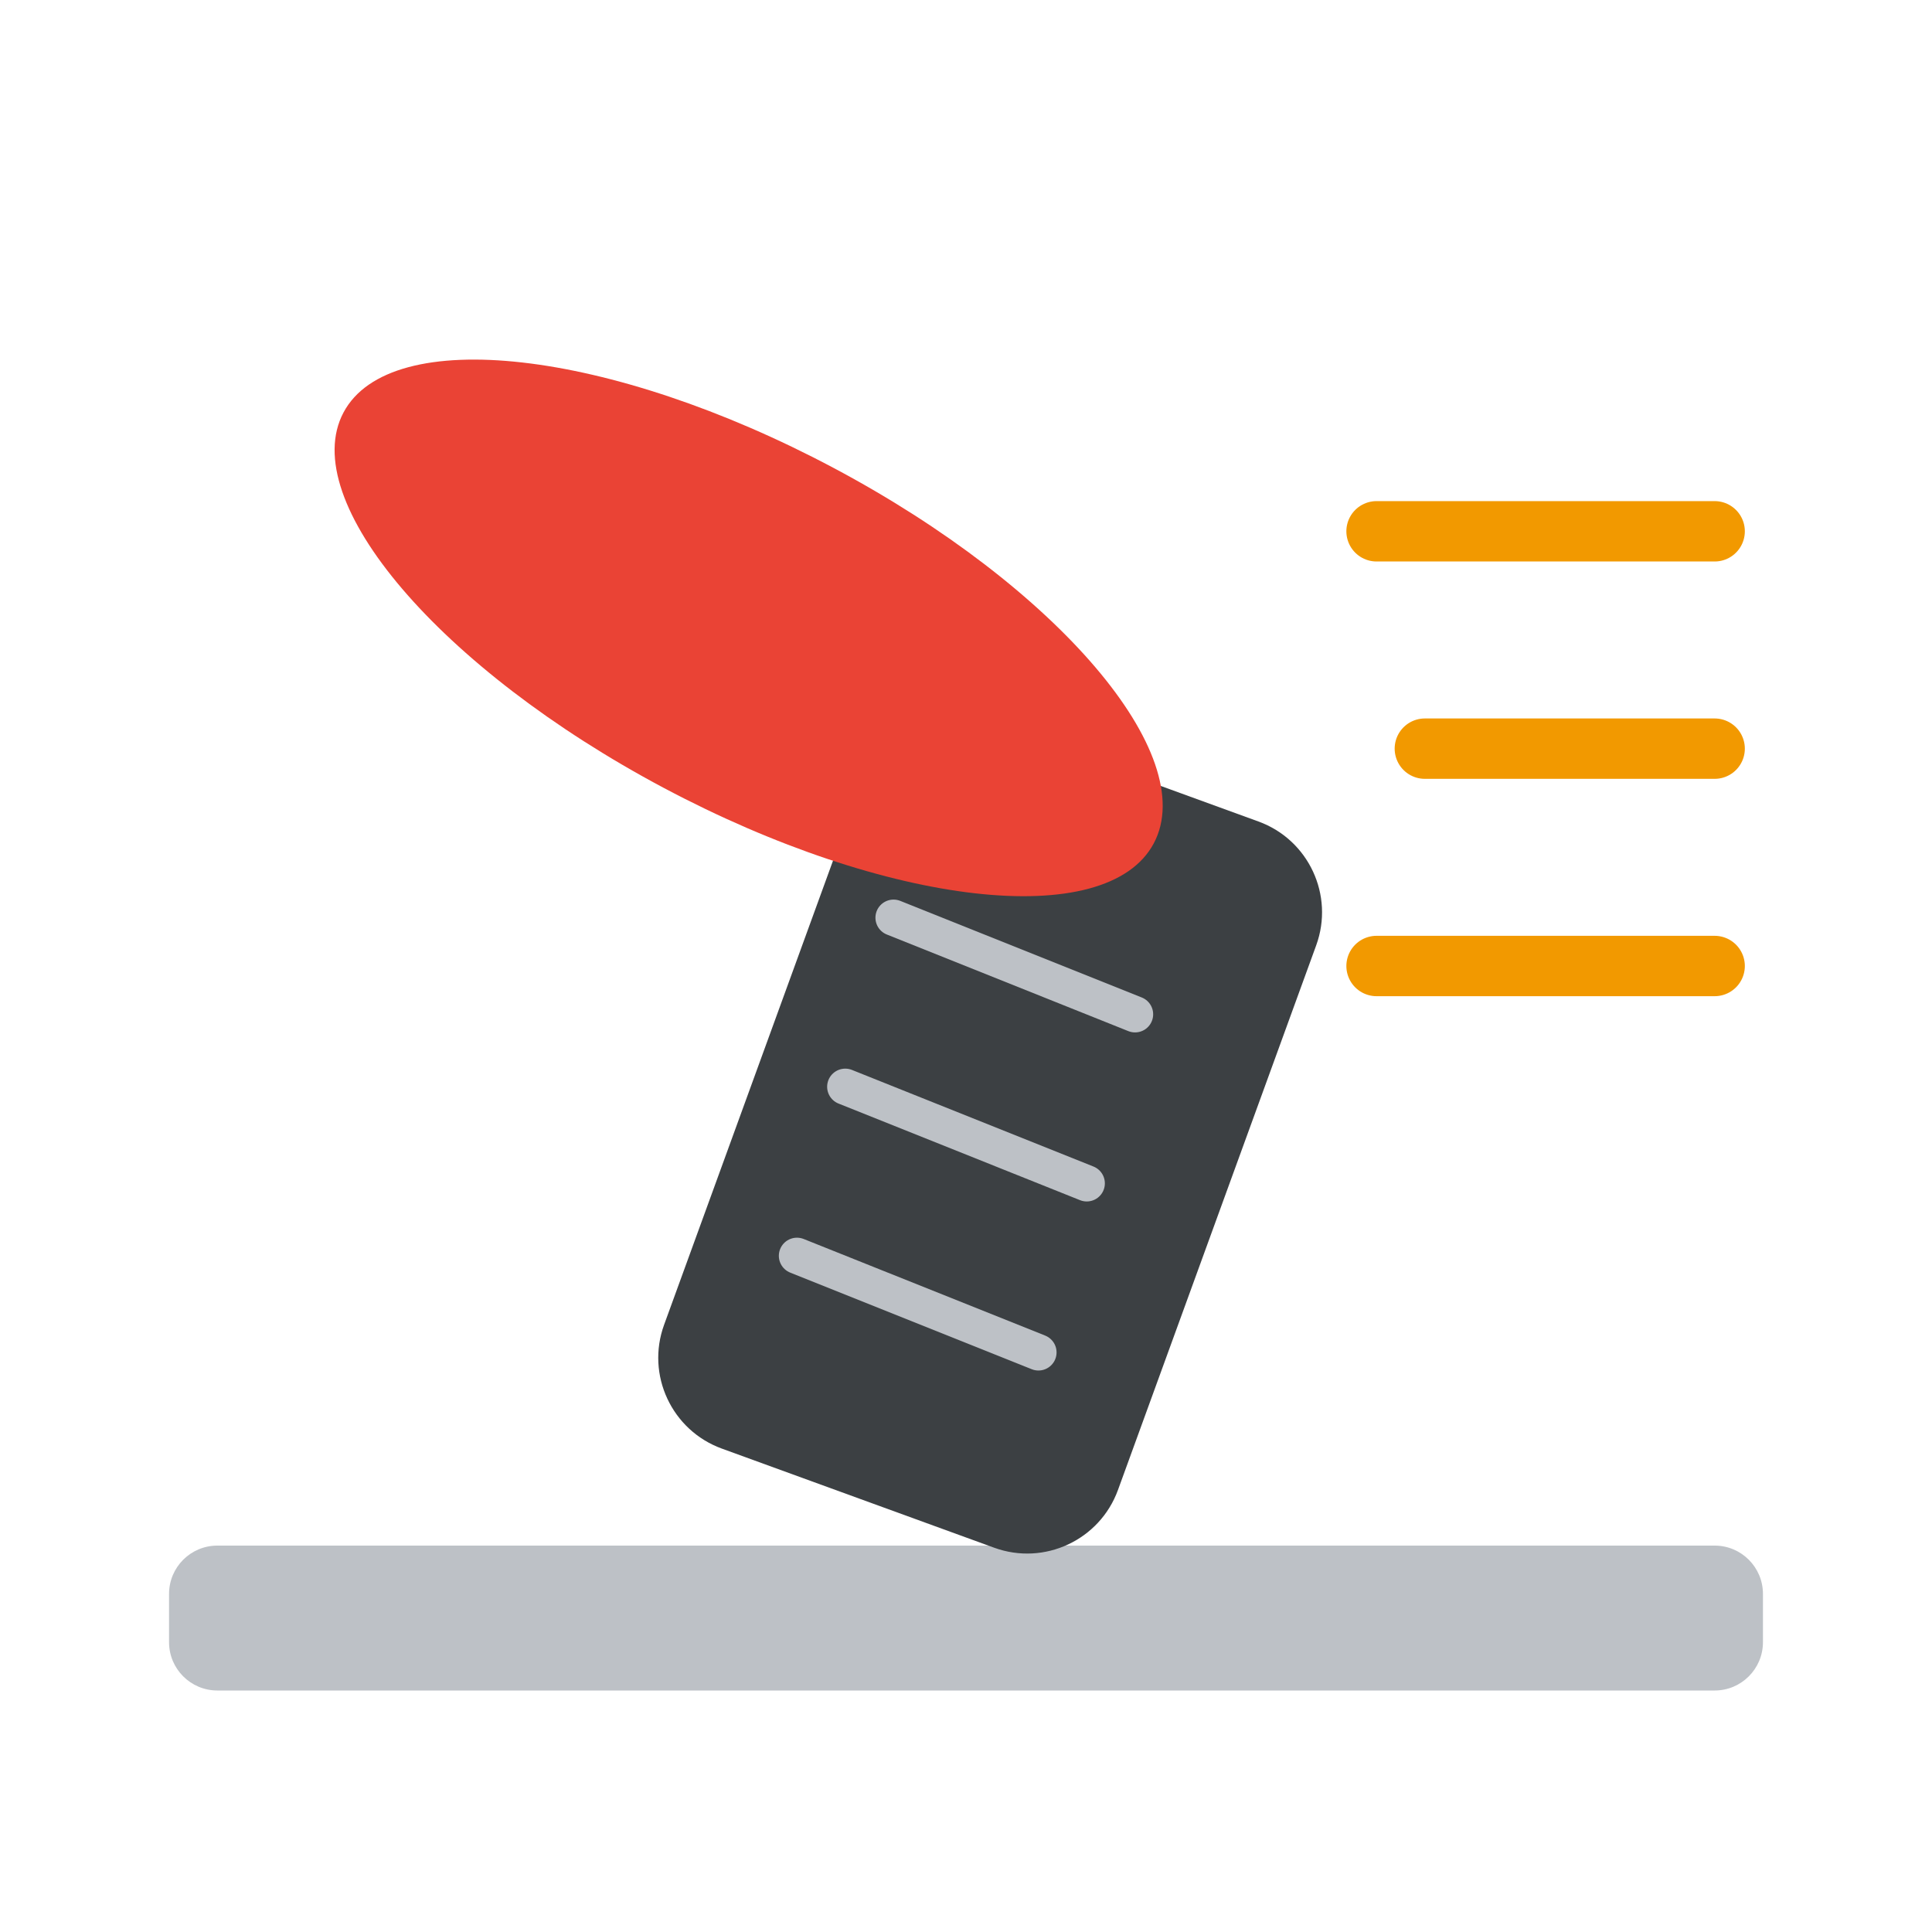
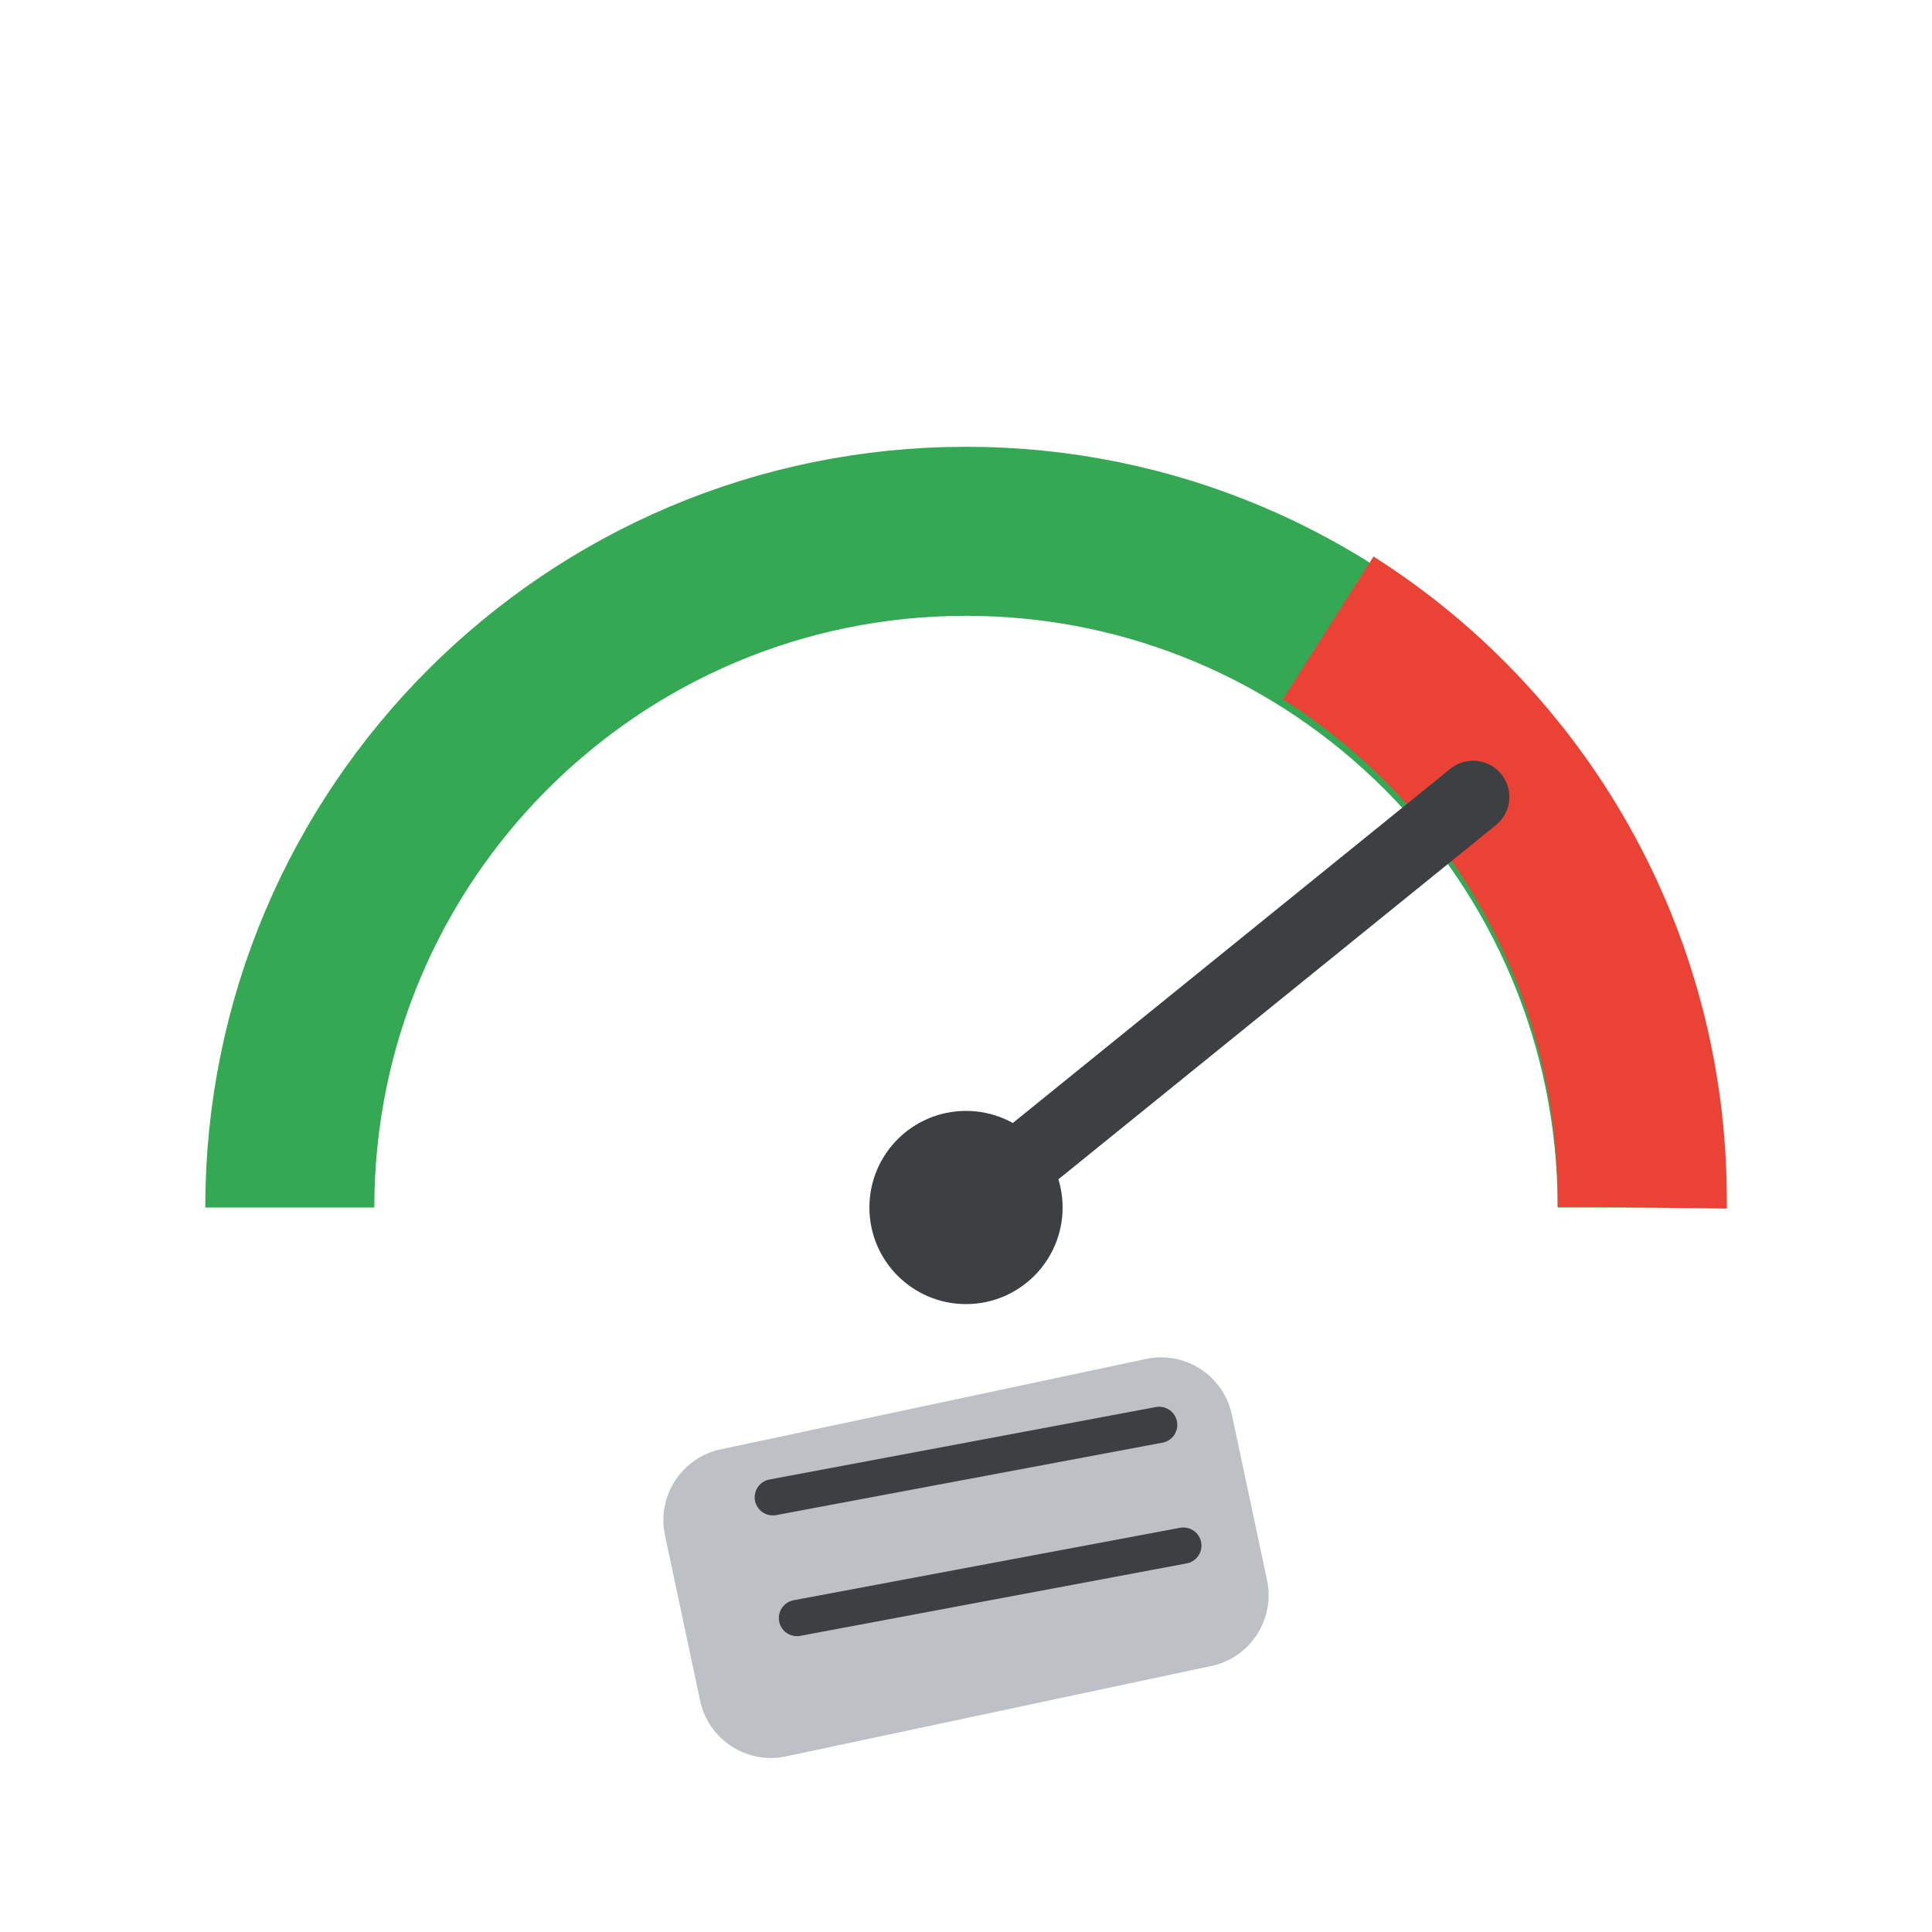
<svg xmlns="http://www.w3.org/2000/svg" viewBox="0 0 160 160">
-   <rect x="14" y="128" width="132" height="12" rx="4" fill="#BDC1C6" />
-   <rect x="62" y="62" width="40" height="64" rx="8" transform="rotate(20 82 94)" fill="#3C4043" />
-   <path d="M74 76l20 8M70 90l20 8M66 104l20 8" fill="none" stroke-width="3" stroke-linecap="round" stroke-linejoin="round" stroke="#BDC1C6" />
-   <ellipse cx="62" cy="52" rx="38" ry="15" transform="rotate(28 62 52)" fill="#EA4335" />
-   <path d="M114 44h28M118 62h24M114 80h28" fill="none" stroke-width="5" stroke-linecap="round" stroke-linejoin="round" stroke="#F29900" />
+   <path d="M24 100a56 56 0 0 1 112 0" fill="none" stroke-width="14" stroke-linecap="butt" stroke-linejoin="round" stroke="#34A853" />
+   <path d="M110 52a56 56 0 0 1 26 48" fill="none" stroke-width="14" stroke-linecap="butt" stroke-linejoin="round" stroke="#EA4335" />
+   <path d="M80 100l42-34" fill="none" stroke-width="6" stroke-linecap="round" stroke-linejoin="round" stroke="#3C4043" />
+   <circle cx="80" cy="100" r="8" fill="#3C4043" />
+   <rect x="56" y="116" width="48" height="26" rx="6" transform="rotate(-12 80 129)" fill="#BDC1C6" />
+   <path d="M64 124l32-6M66 134l32-6" fill="none" stroke-width="3" stroke-linecap="round" stroke-linejoin="round" stroke="#3C4043" />
</svg>
